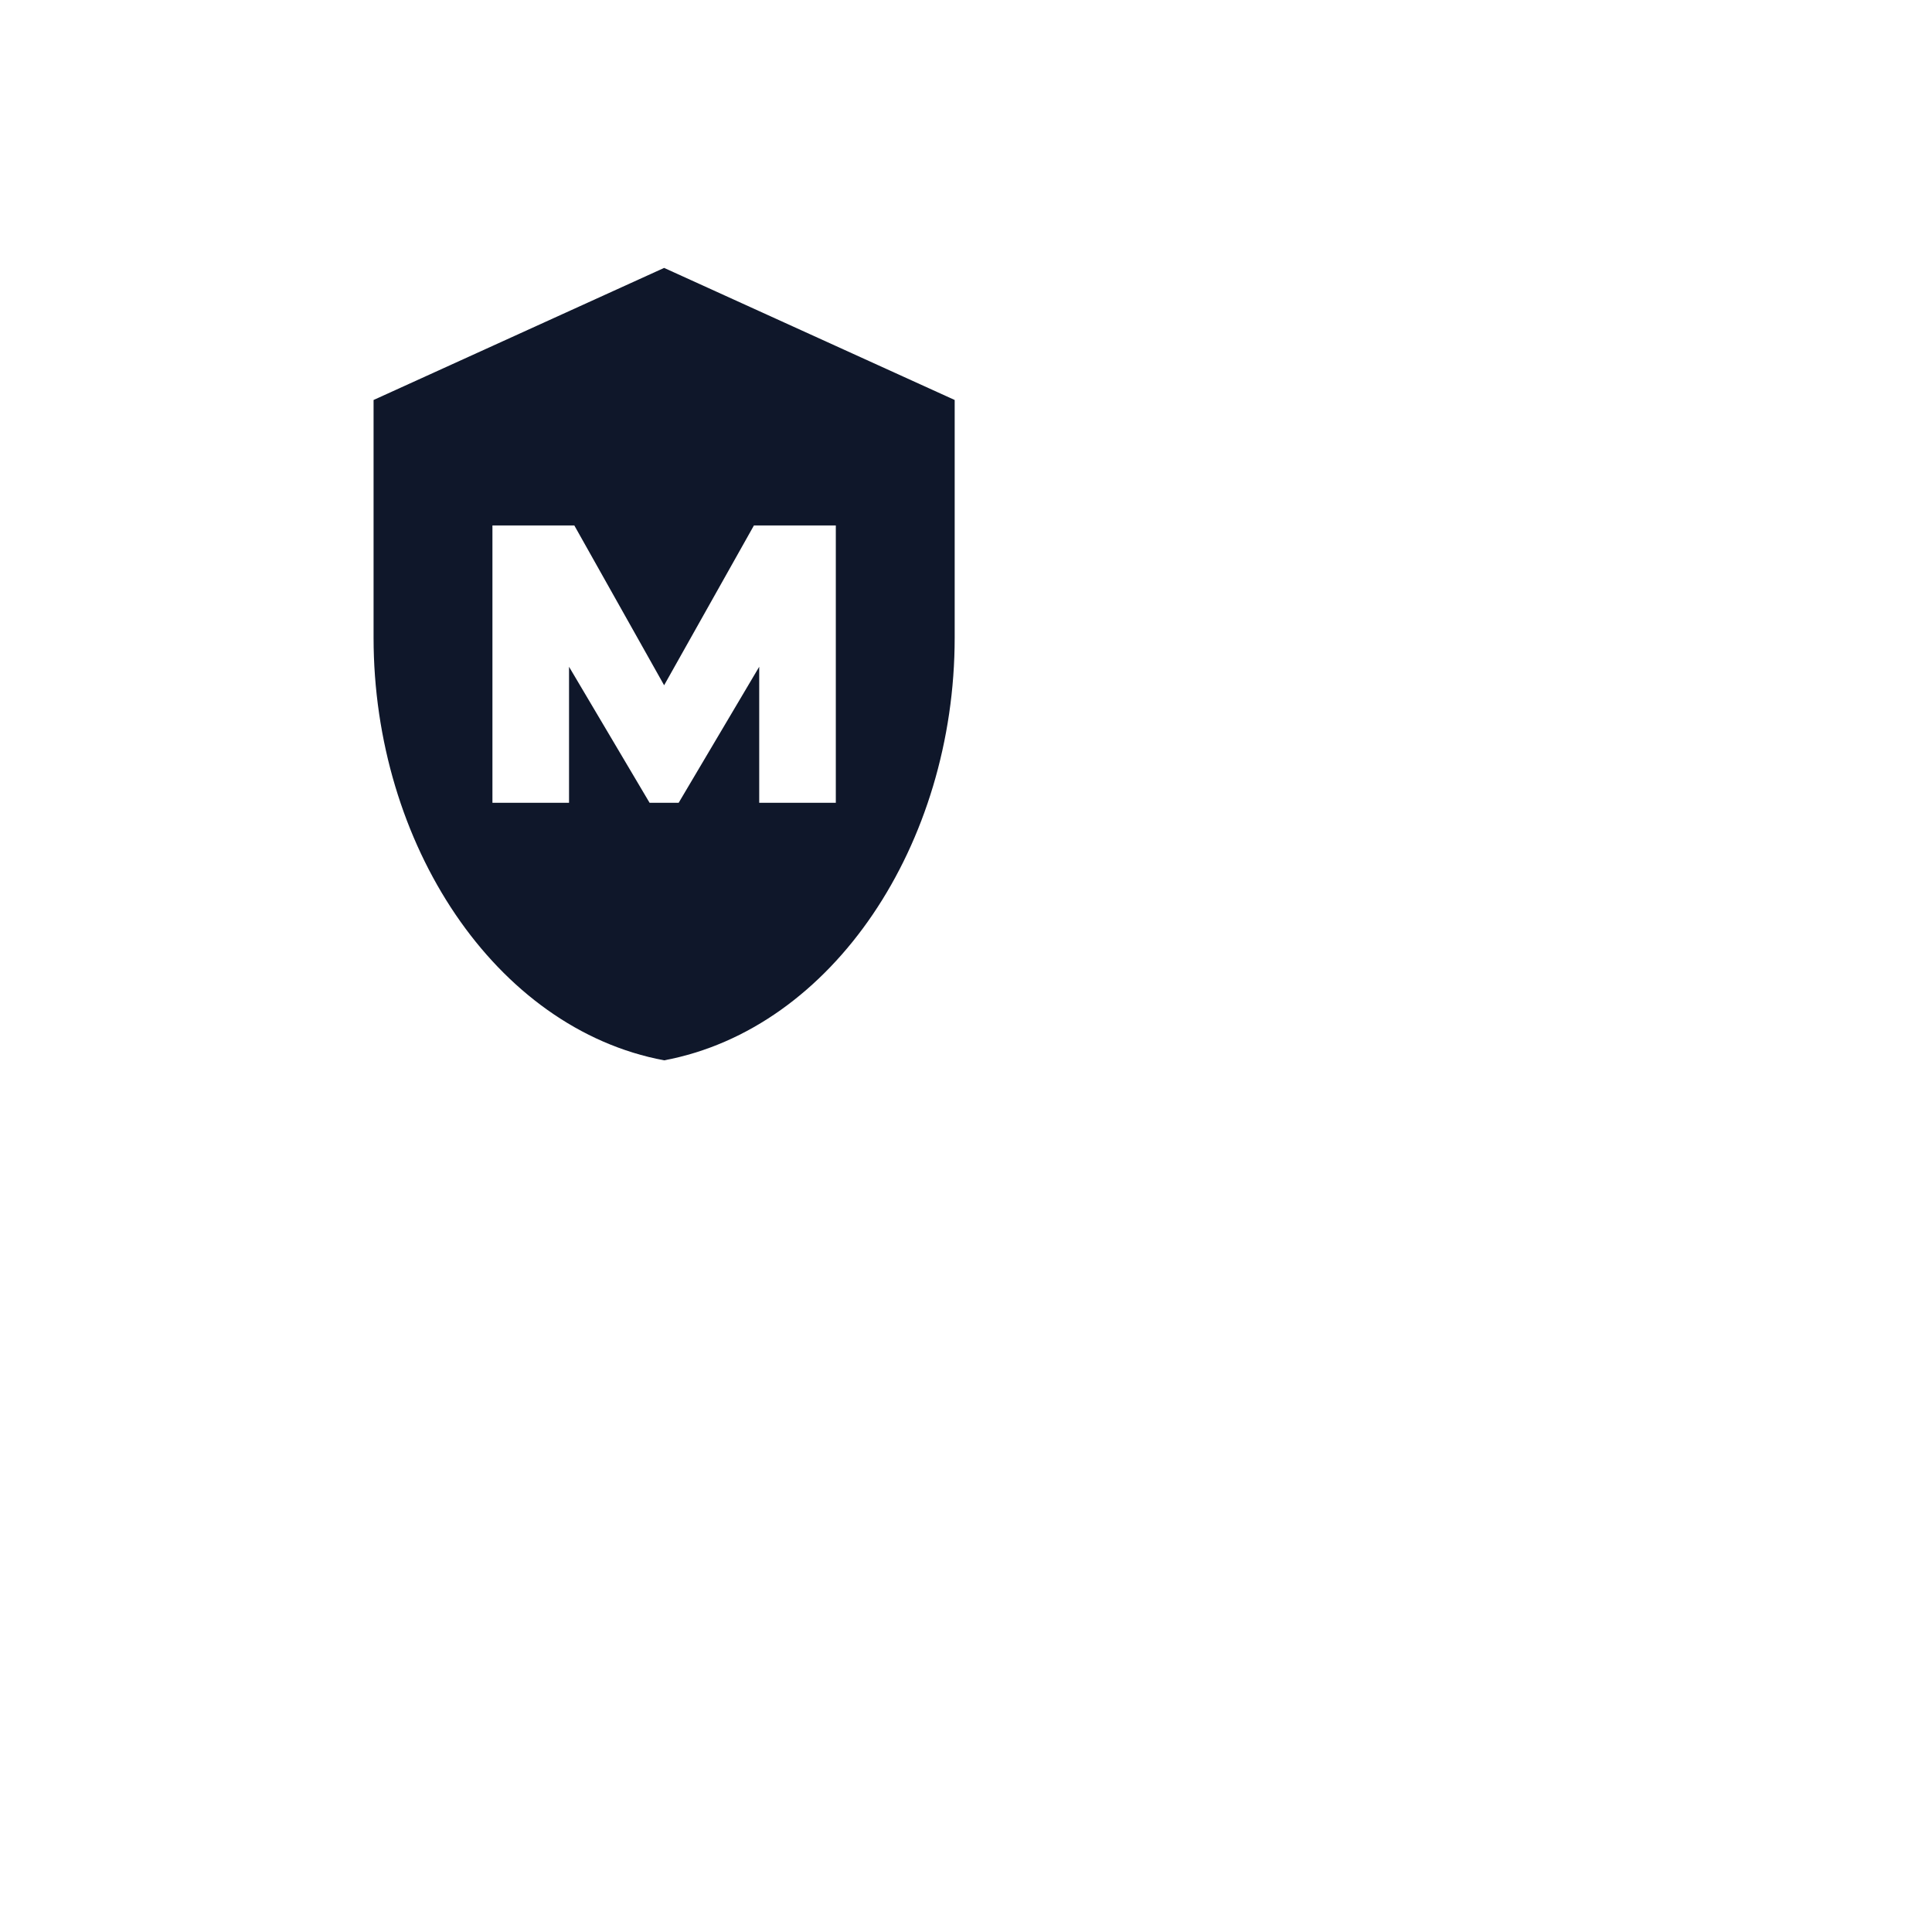
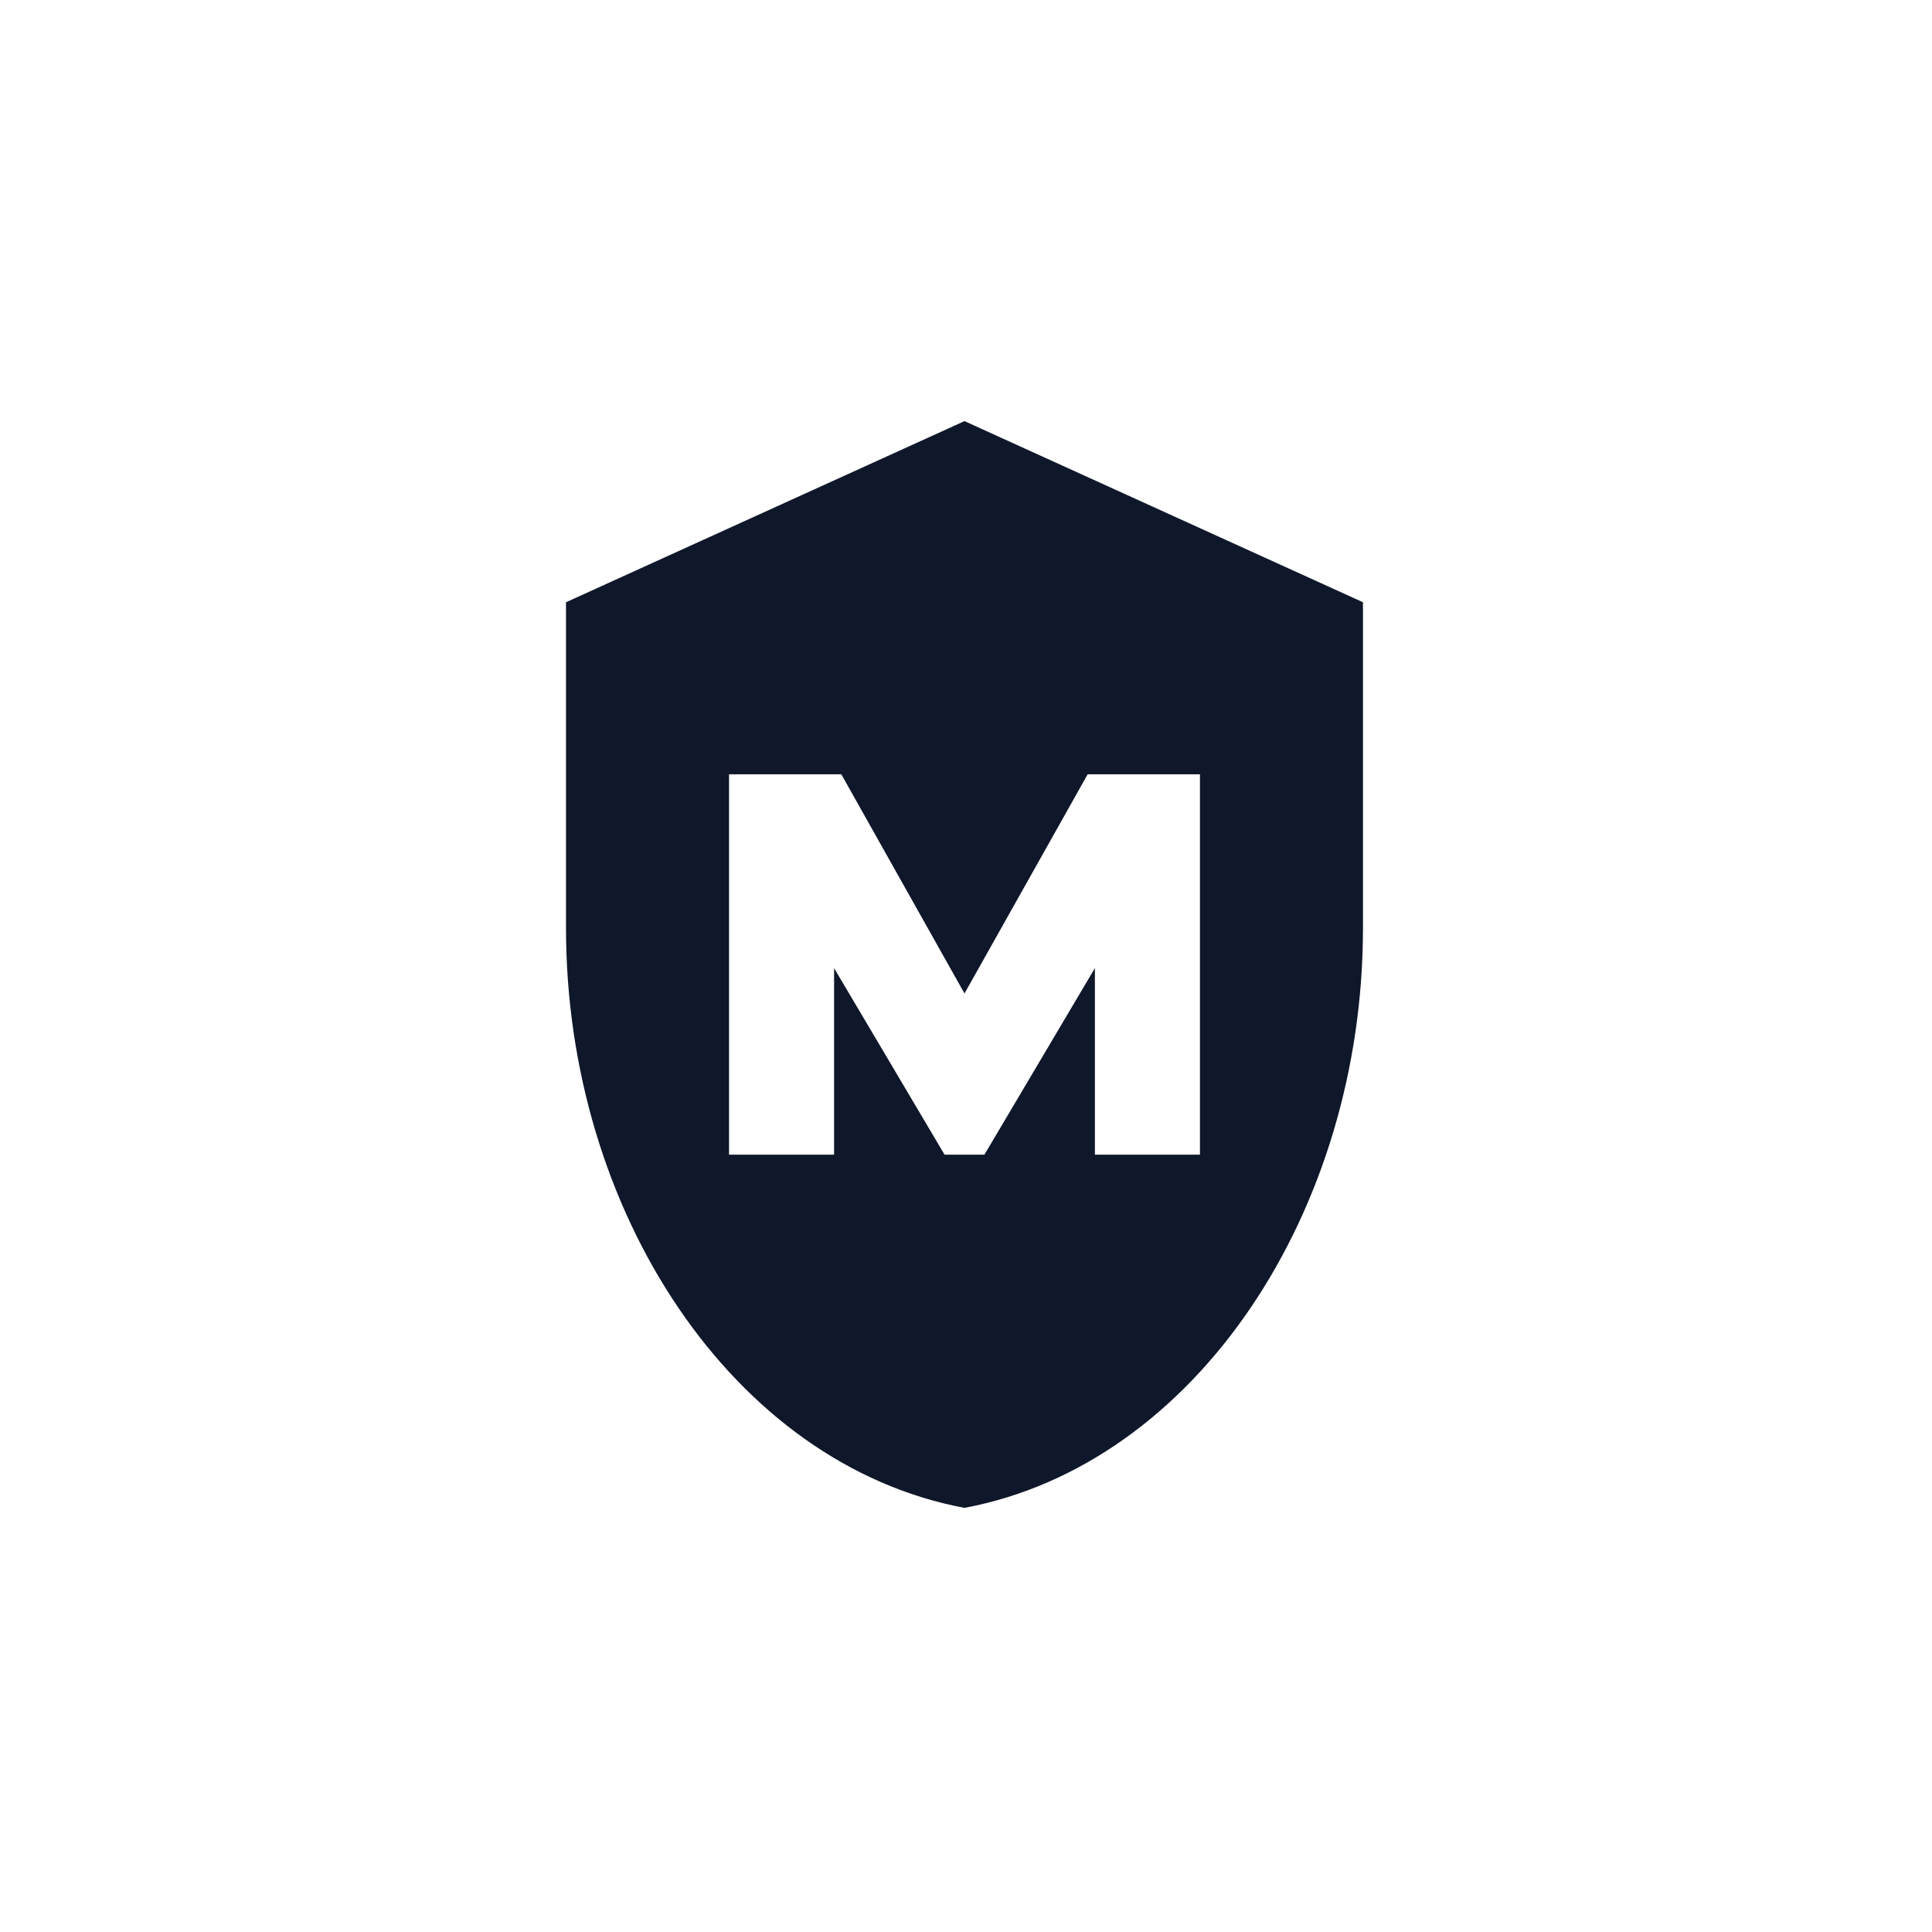
<svg xmlns="http://www.w3.org/2000/svg" viewBox="0 0 512 512" fill="none">
  <rect width="512" height="512" fill="#FFFFFF" />
-   <g transform="translate(64, 64) scale(3.5)">
+   <g transform="translate(102, 102) scale(4.8)">
    <path fill="#0F172A" d="M32 2l22 10v18c0 15.6-9.2 29.6-22 32C19.2 59.6 10 45.6 10 30V12L32 2z" />
    <path fill="#FFFFFF" d="M19 21.5h6.2l6.8 12.1 6.8-12.1H45v21h-5.8V32.2l-6.1 10.3h-2.2l-6.1-10.3v10.3H19v-21z" />
  </g>
</svg>
